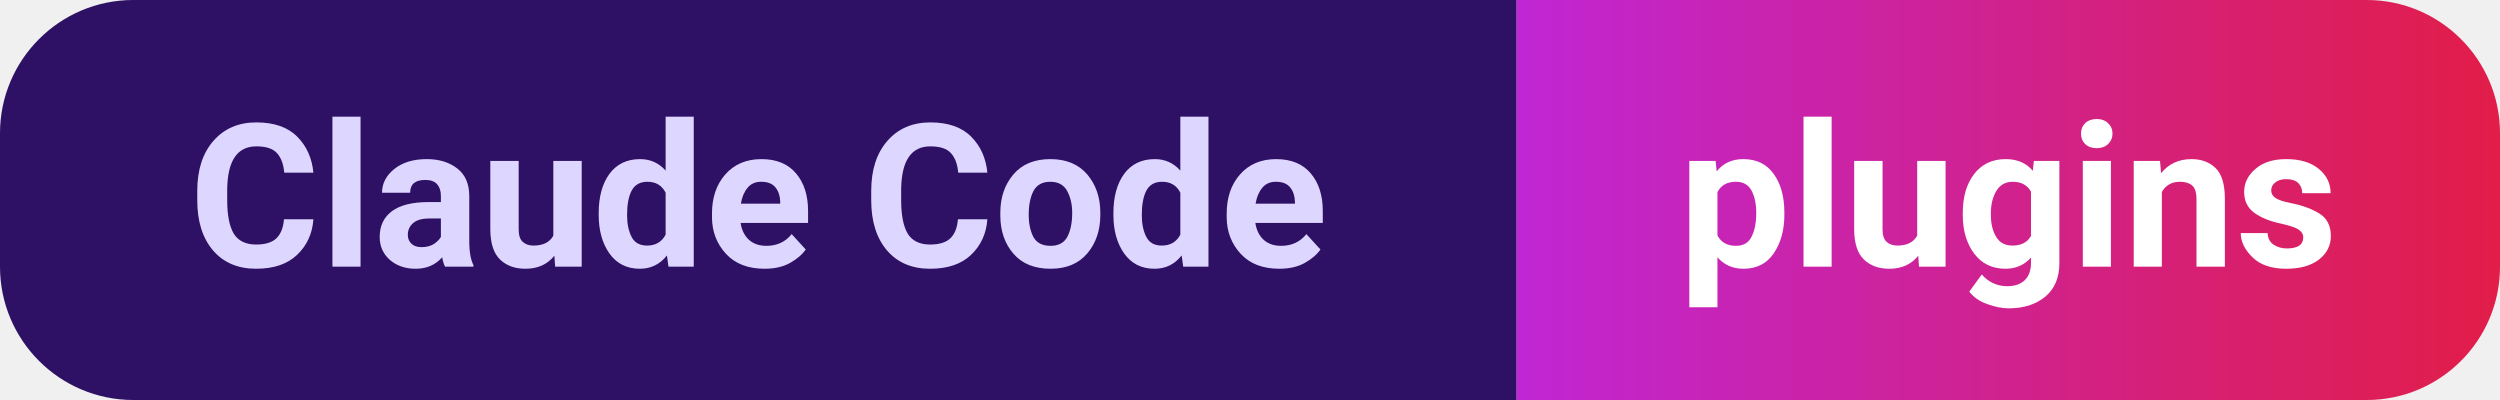
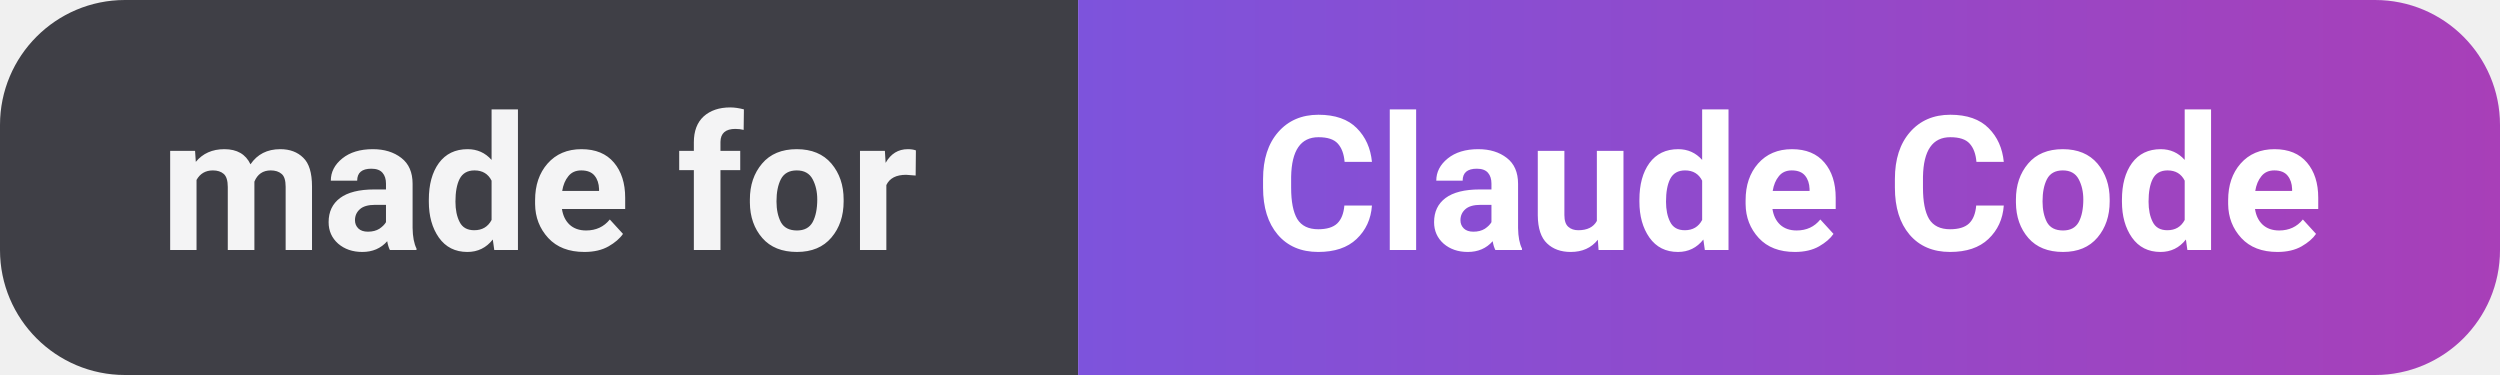
- <svg xmlns="http://www.w3.org/2000/svg" width="150" height="24" viewBox="0 0 150 24" role="img" aria-label="Claude Code: plugins">
+ <svg xmlns="http://www.w3.org/2000/svg" width="160" height="24" viewBox="0 0 160 24" role="img" aria-label="Made for Claude Code">
  <defs>
    <linearGradient id="accent" x1="0" y1="0" x2="1" y2="0">
-       <stop offset="0" stop-color="#C026D3" />
-       <stop offset="1" stop-color="#E11D48" />
+       <stop offset="0" stop-color="#7D53DC" />
+       <stop offset="1" stop-color="#A83FB8" />
    </linearGradient>
    <clipPath id="shape">
-       <rect width="150" height="24" rx="8" />
+       <rect width="160" height="24" rx="8" />
    </clipPath>
  </defs>
  <g clip-path="url(#shape)">
-     <rect width="91" height="24" fill="#2E1065" />
-     <rect x="91" width="59" height="24" fill="url(#accent)" />
+     <rect width="69" height="24" fill="#3F3F46" />
+     <rect x="69" width="91" height="24" fill="url(#accent)" />
  </g>
  <g font-family="-apple-system, BlinkMacSystemFont, 'Segoe UI', Roboto, Helvetica, Arial, sans-serif" font-size="12" font-weight="600" text-anchor="middle">
-     <text x="45.5" y="16" fill="#DDD6FE">Claude Code</text>
-     <text x="120.5" y="16" fill="#FFFFFF">plugins</text>
+     <text x="34.5" y="16" fill="#F4F4F5">made for</text>
+     <text x="114.5" y="16" fill="#FFFFFF">Claude Code</text>
  </g>
</svg>
